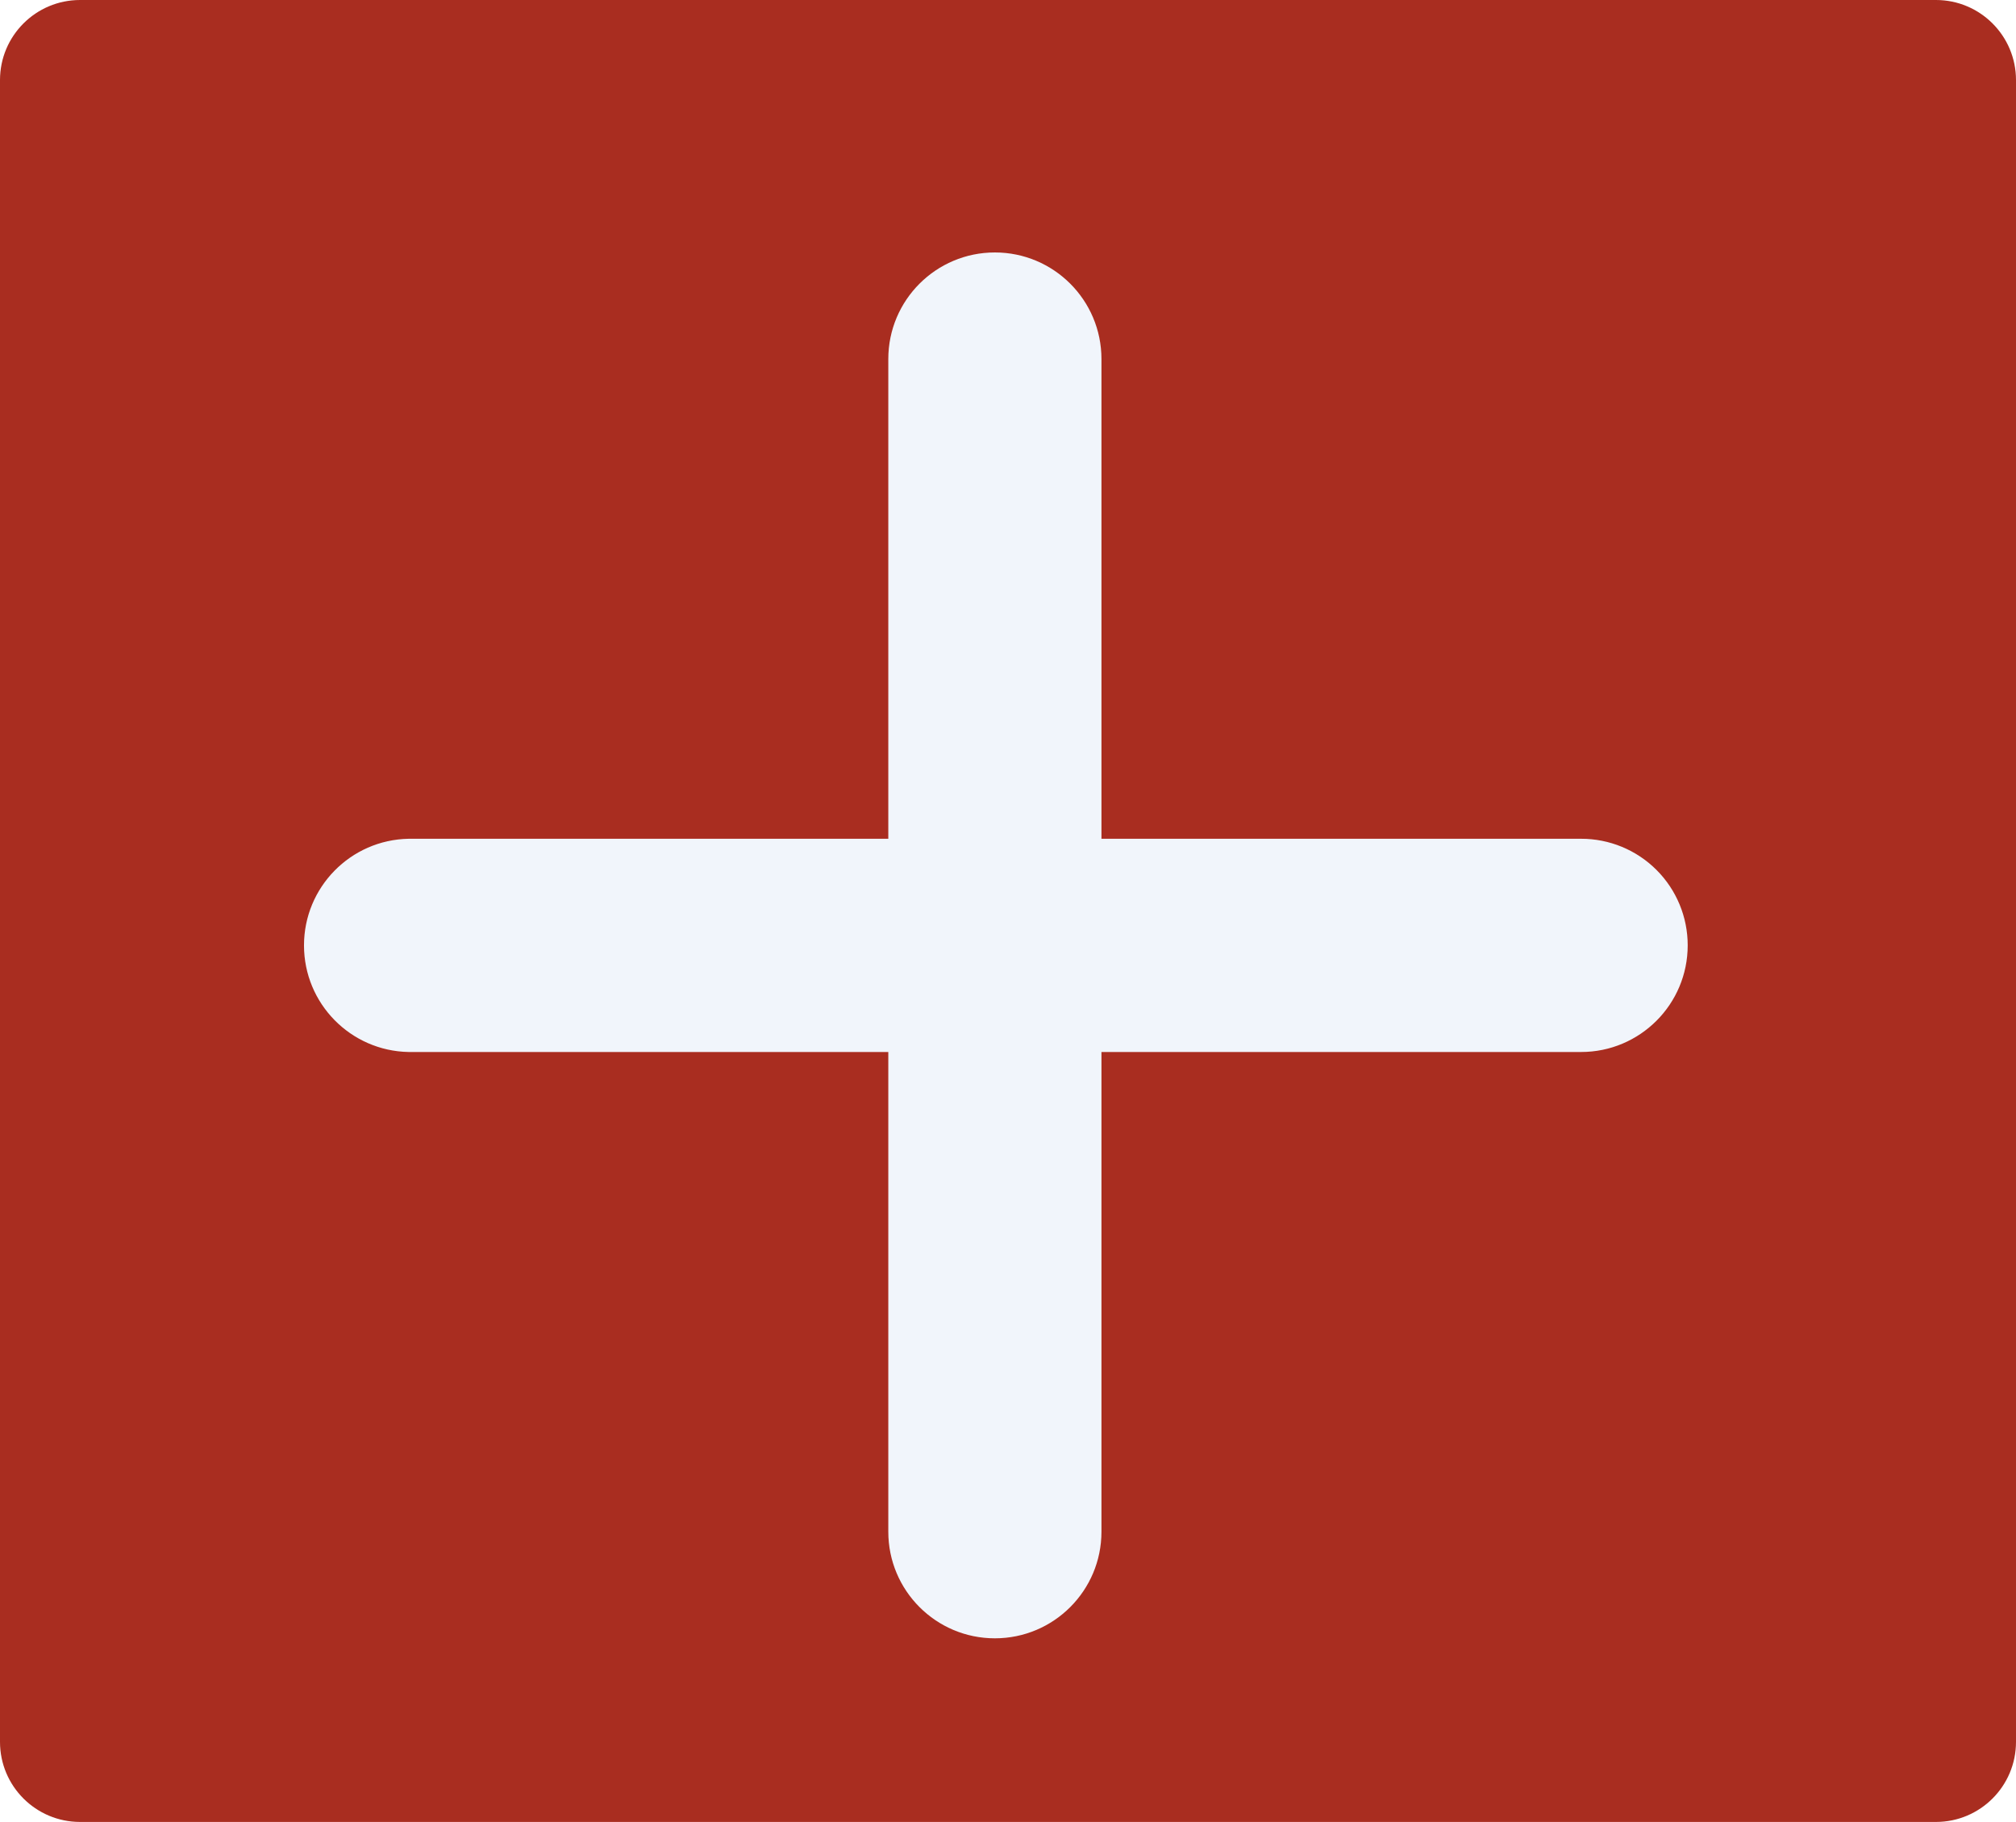
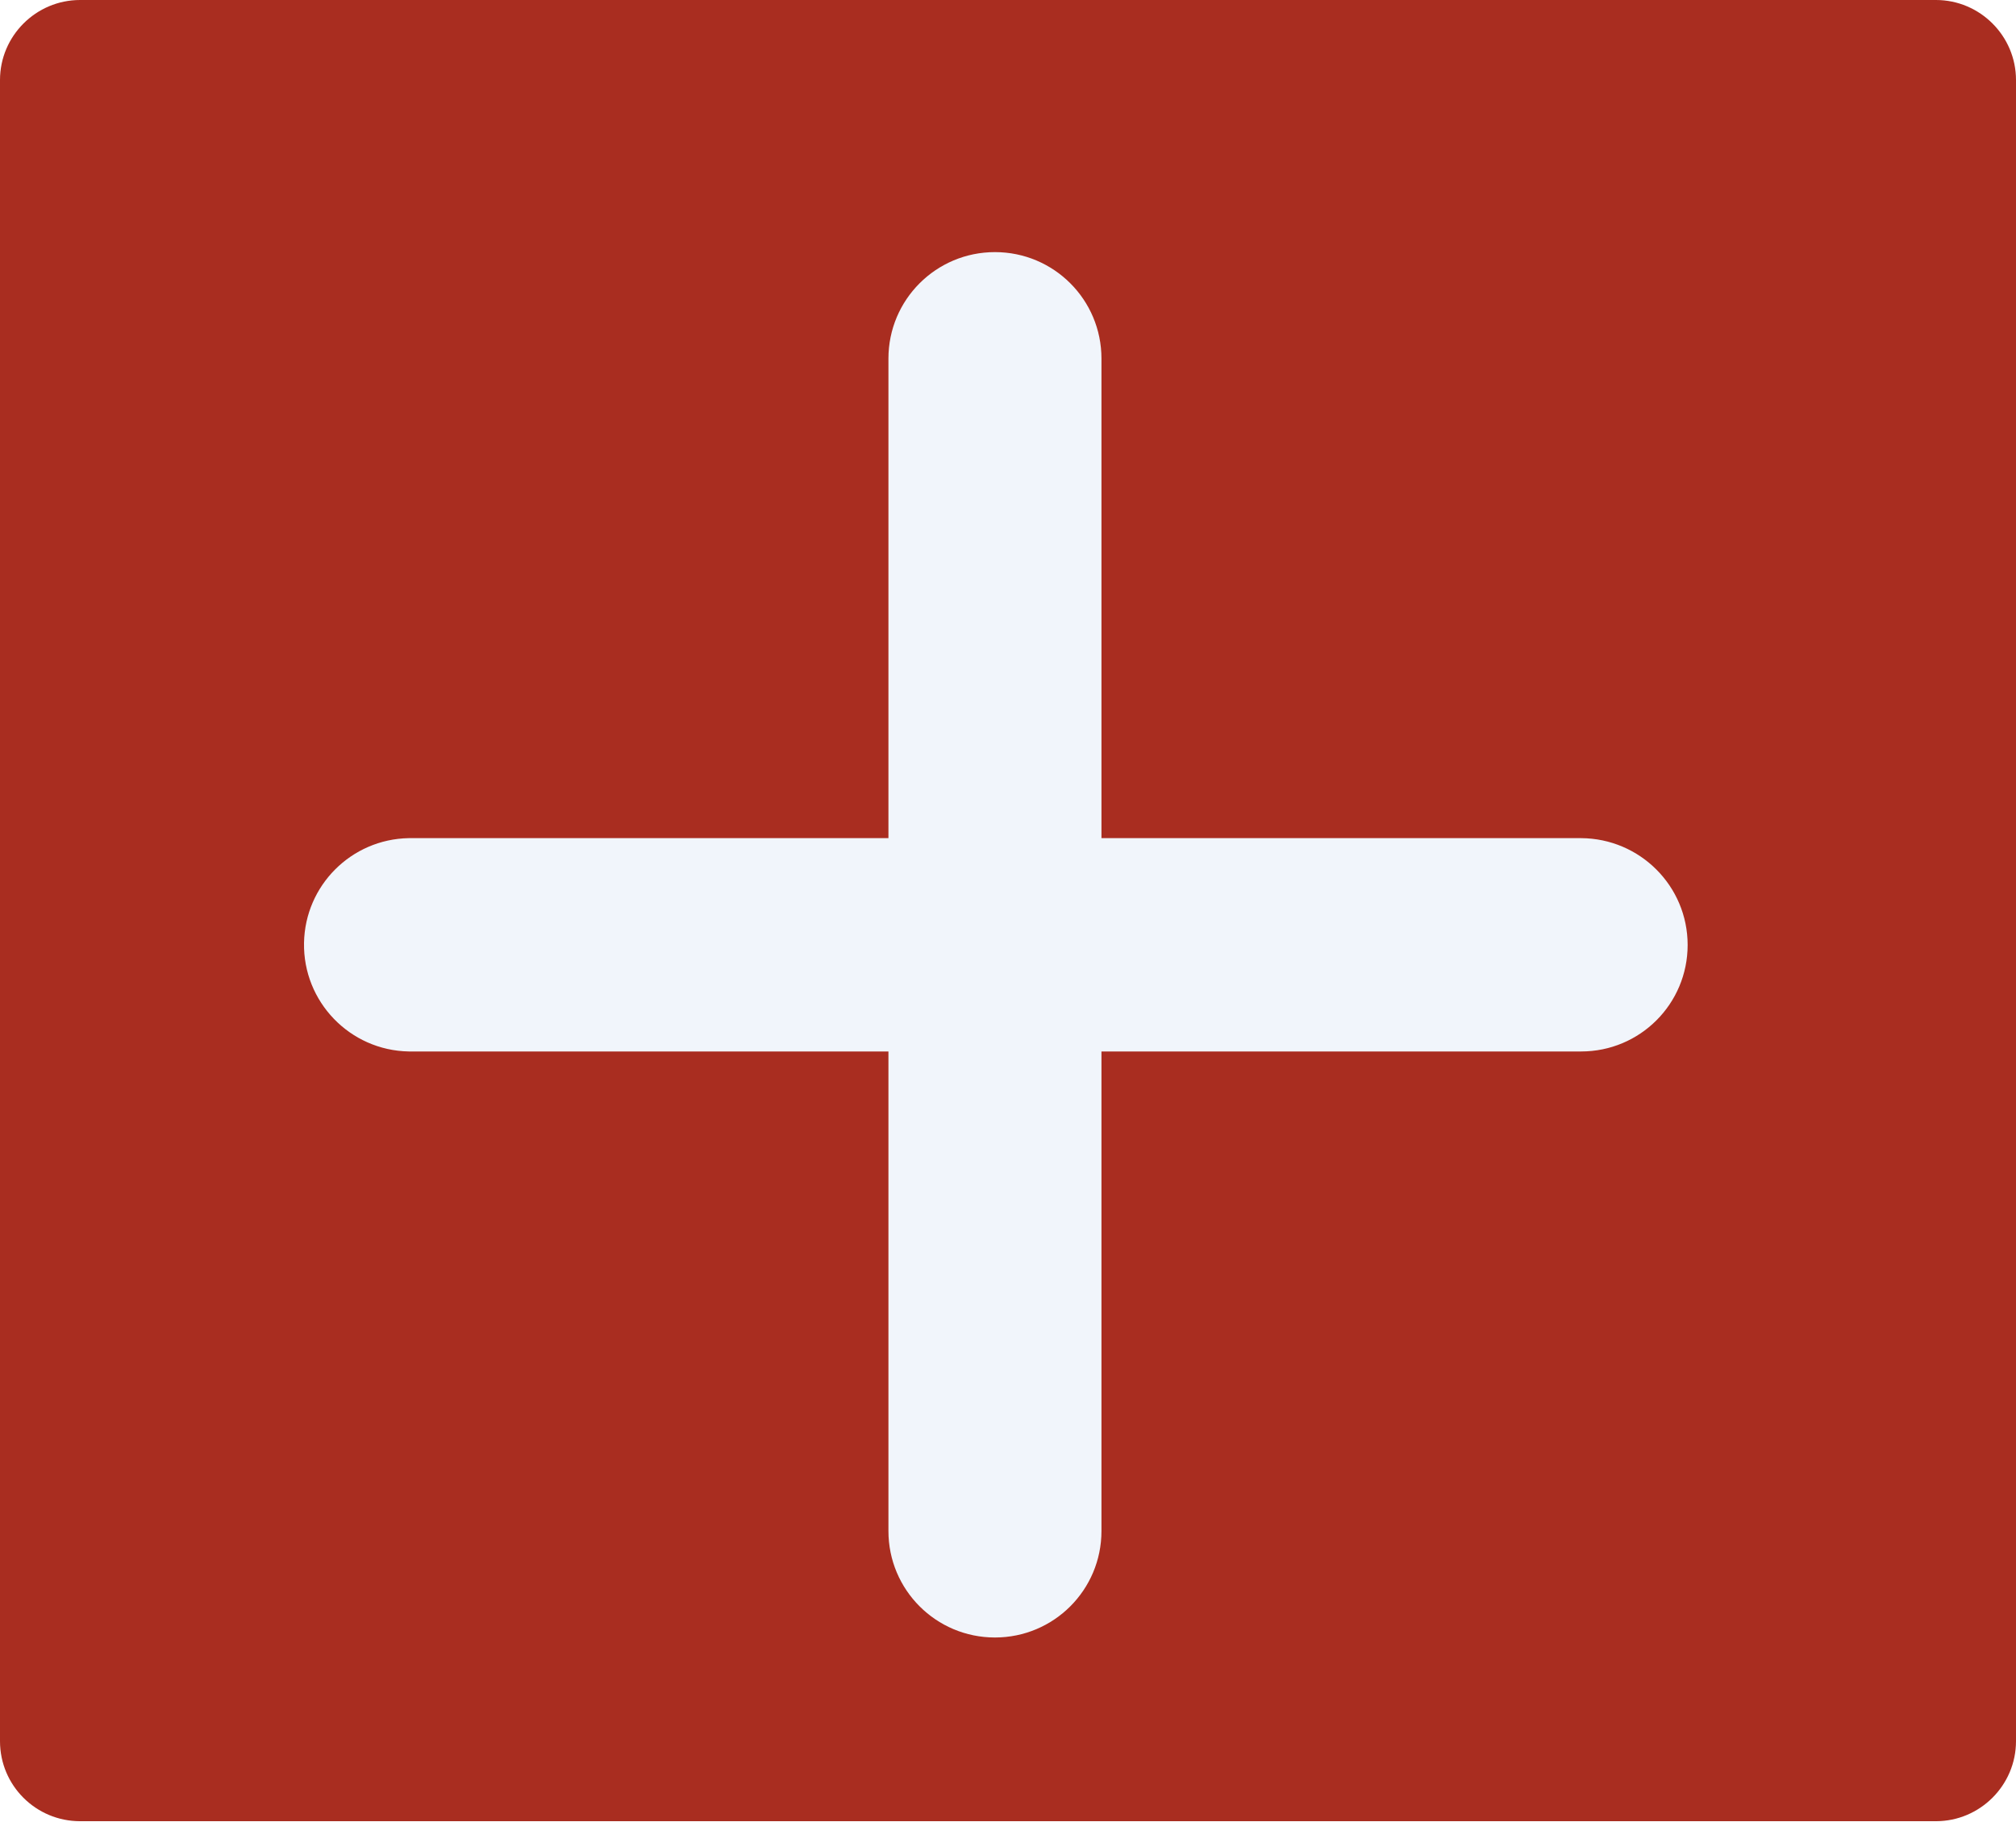
- <svg xmlns="http://www.w3.org/2000/svg" viewBox="0 0 571.64 516.52">
-   <defs>
-     <style>.cls-1{fill:#a92d20;}.cls-2{fill:#f1f5fb;}</style>
-   </defs>
-   <g id="Layer_2" data-name="Layer 2">
-     <g id="Layer_1-2" data-name="Layer 1">
-       <rect class="cls-1" width="571.64" height="516.52" rx="22.7" />
-       <path class="cls-2" d="M478.55,268a30.23,30.23,0,0,1-30.23,30.24h-136v136a30.22,30.22,0,0,1-60.44,0v-136h-136a30.23,30.23,0,0,1,0-60.45h136v-136a30.22,30.22,0,1,1,60.44,0v136h136A30.18,30.18,0,0,1,478.55,268Z" />
+ <svg xmlns="http://www.w3.org/2000/svg" version="1.1" id="Layer_1" x="0px" y="0px" viewBox="0 0 571.6 516.5" style="enable-background:new 0 0 571.6 516.5;" xml:space="preserve">
+   <style type="text/css">
+ 	.st0{fill:#A92D20;}
+ 	.st1{fill:#F1F5FB;}
+ </style>
+   <g id="Layer_2_00000078002395119486907230000003315067886977159852_">
+     <g id="Layer_1-2">
+       <path class="st0" d="M22.7,0h526.2c12.5,0,22.7,10.2,22.7,22.7v471.1c0,12.5-10.2,22.7-22.7,22.7H22.7C10.2,516.5,0,506.4,0,493.8    V22.7C0,10.2,10.2,0,22.7,0z" />
+       <path class="st1" d="M478.5,268c0,16.7-13.5,30.2-30.2,30.2c0,0,0,0,0,0h-136v136c0,16.7-13.5,30.2-30.2,30.2    s-30.2-13.5-30.2-30.2l0,0v-136h-136c-16.7-0.3-30-14.1-29.7-30.8c0.3-16.3,13.4-29.4,29.7-29.7h136v-136    c0-16.7,13.5-30.2,30.2-30.2s30.2,13.5,30.2,30.2v136h136C465,237.8,478.5,251.3,478.5,268C478.6,267.9,478.6,268,478.5,268z" />
    </g>
  </g>
</svg>
